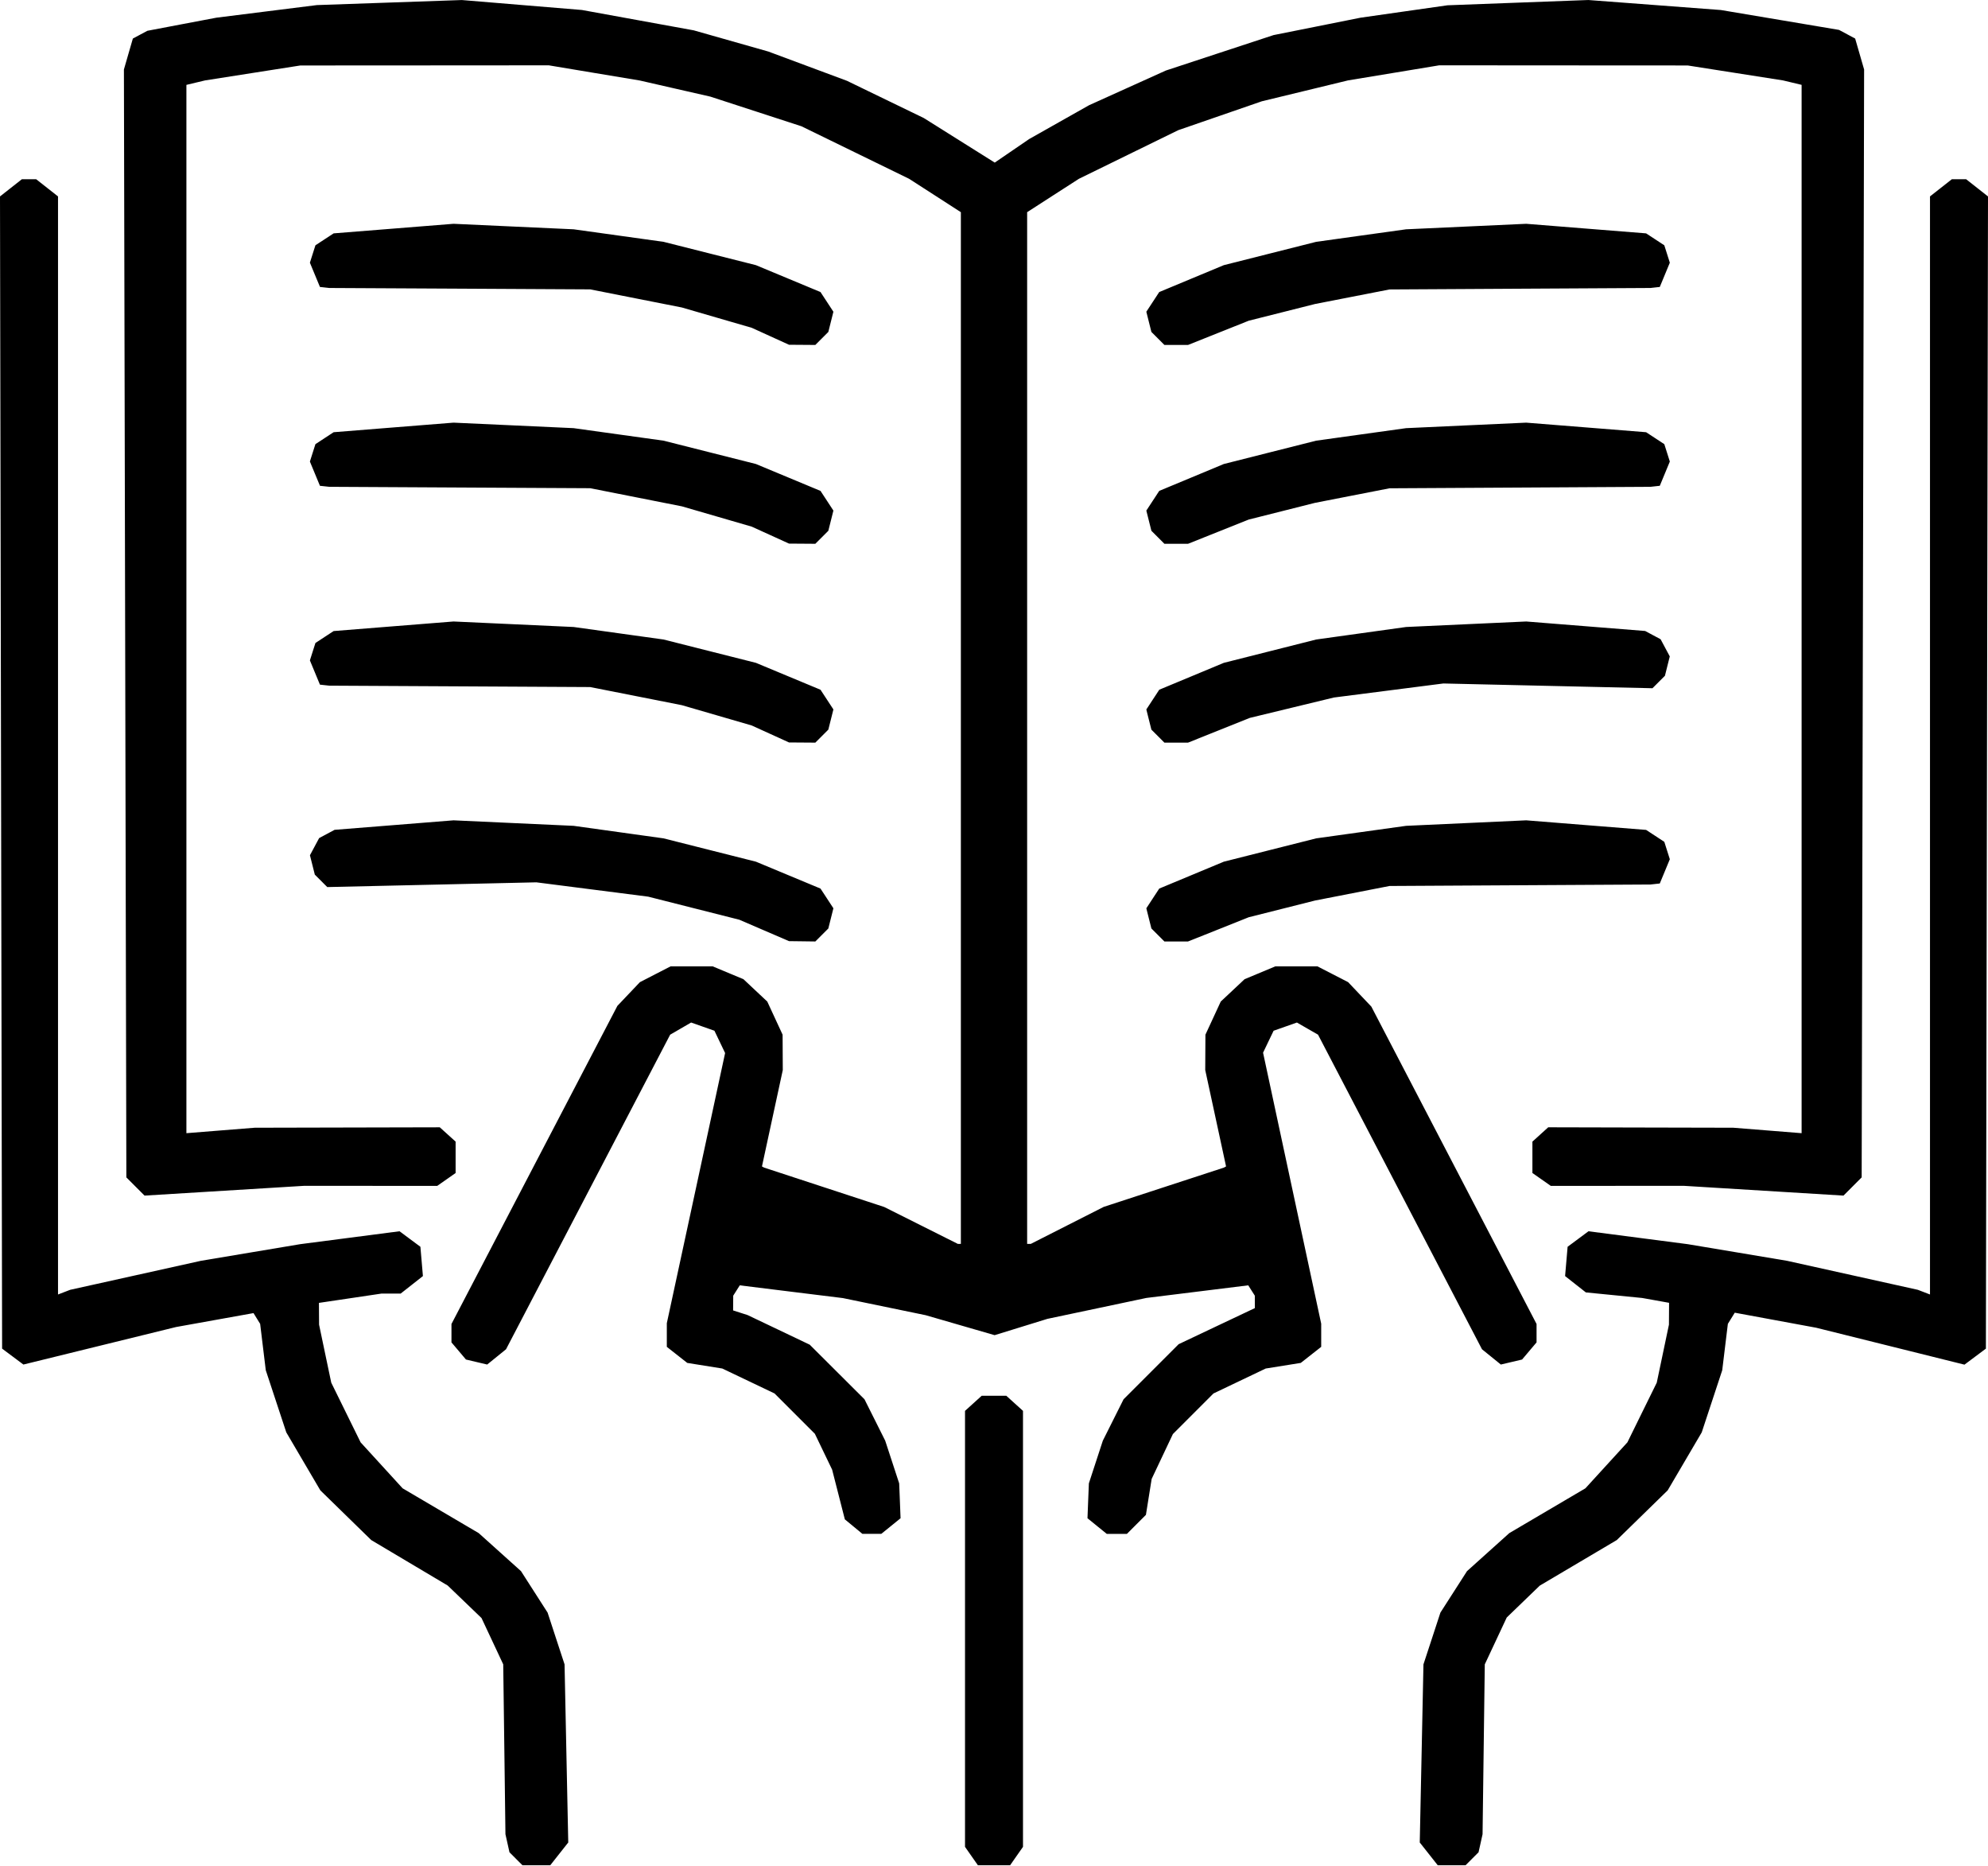
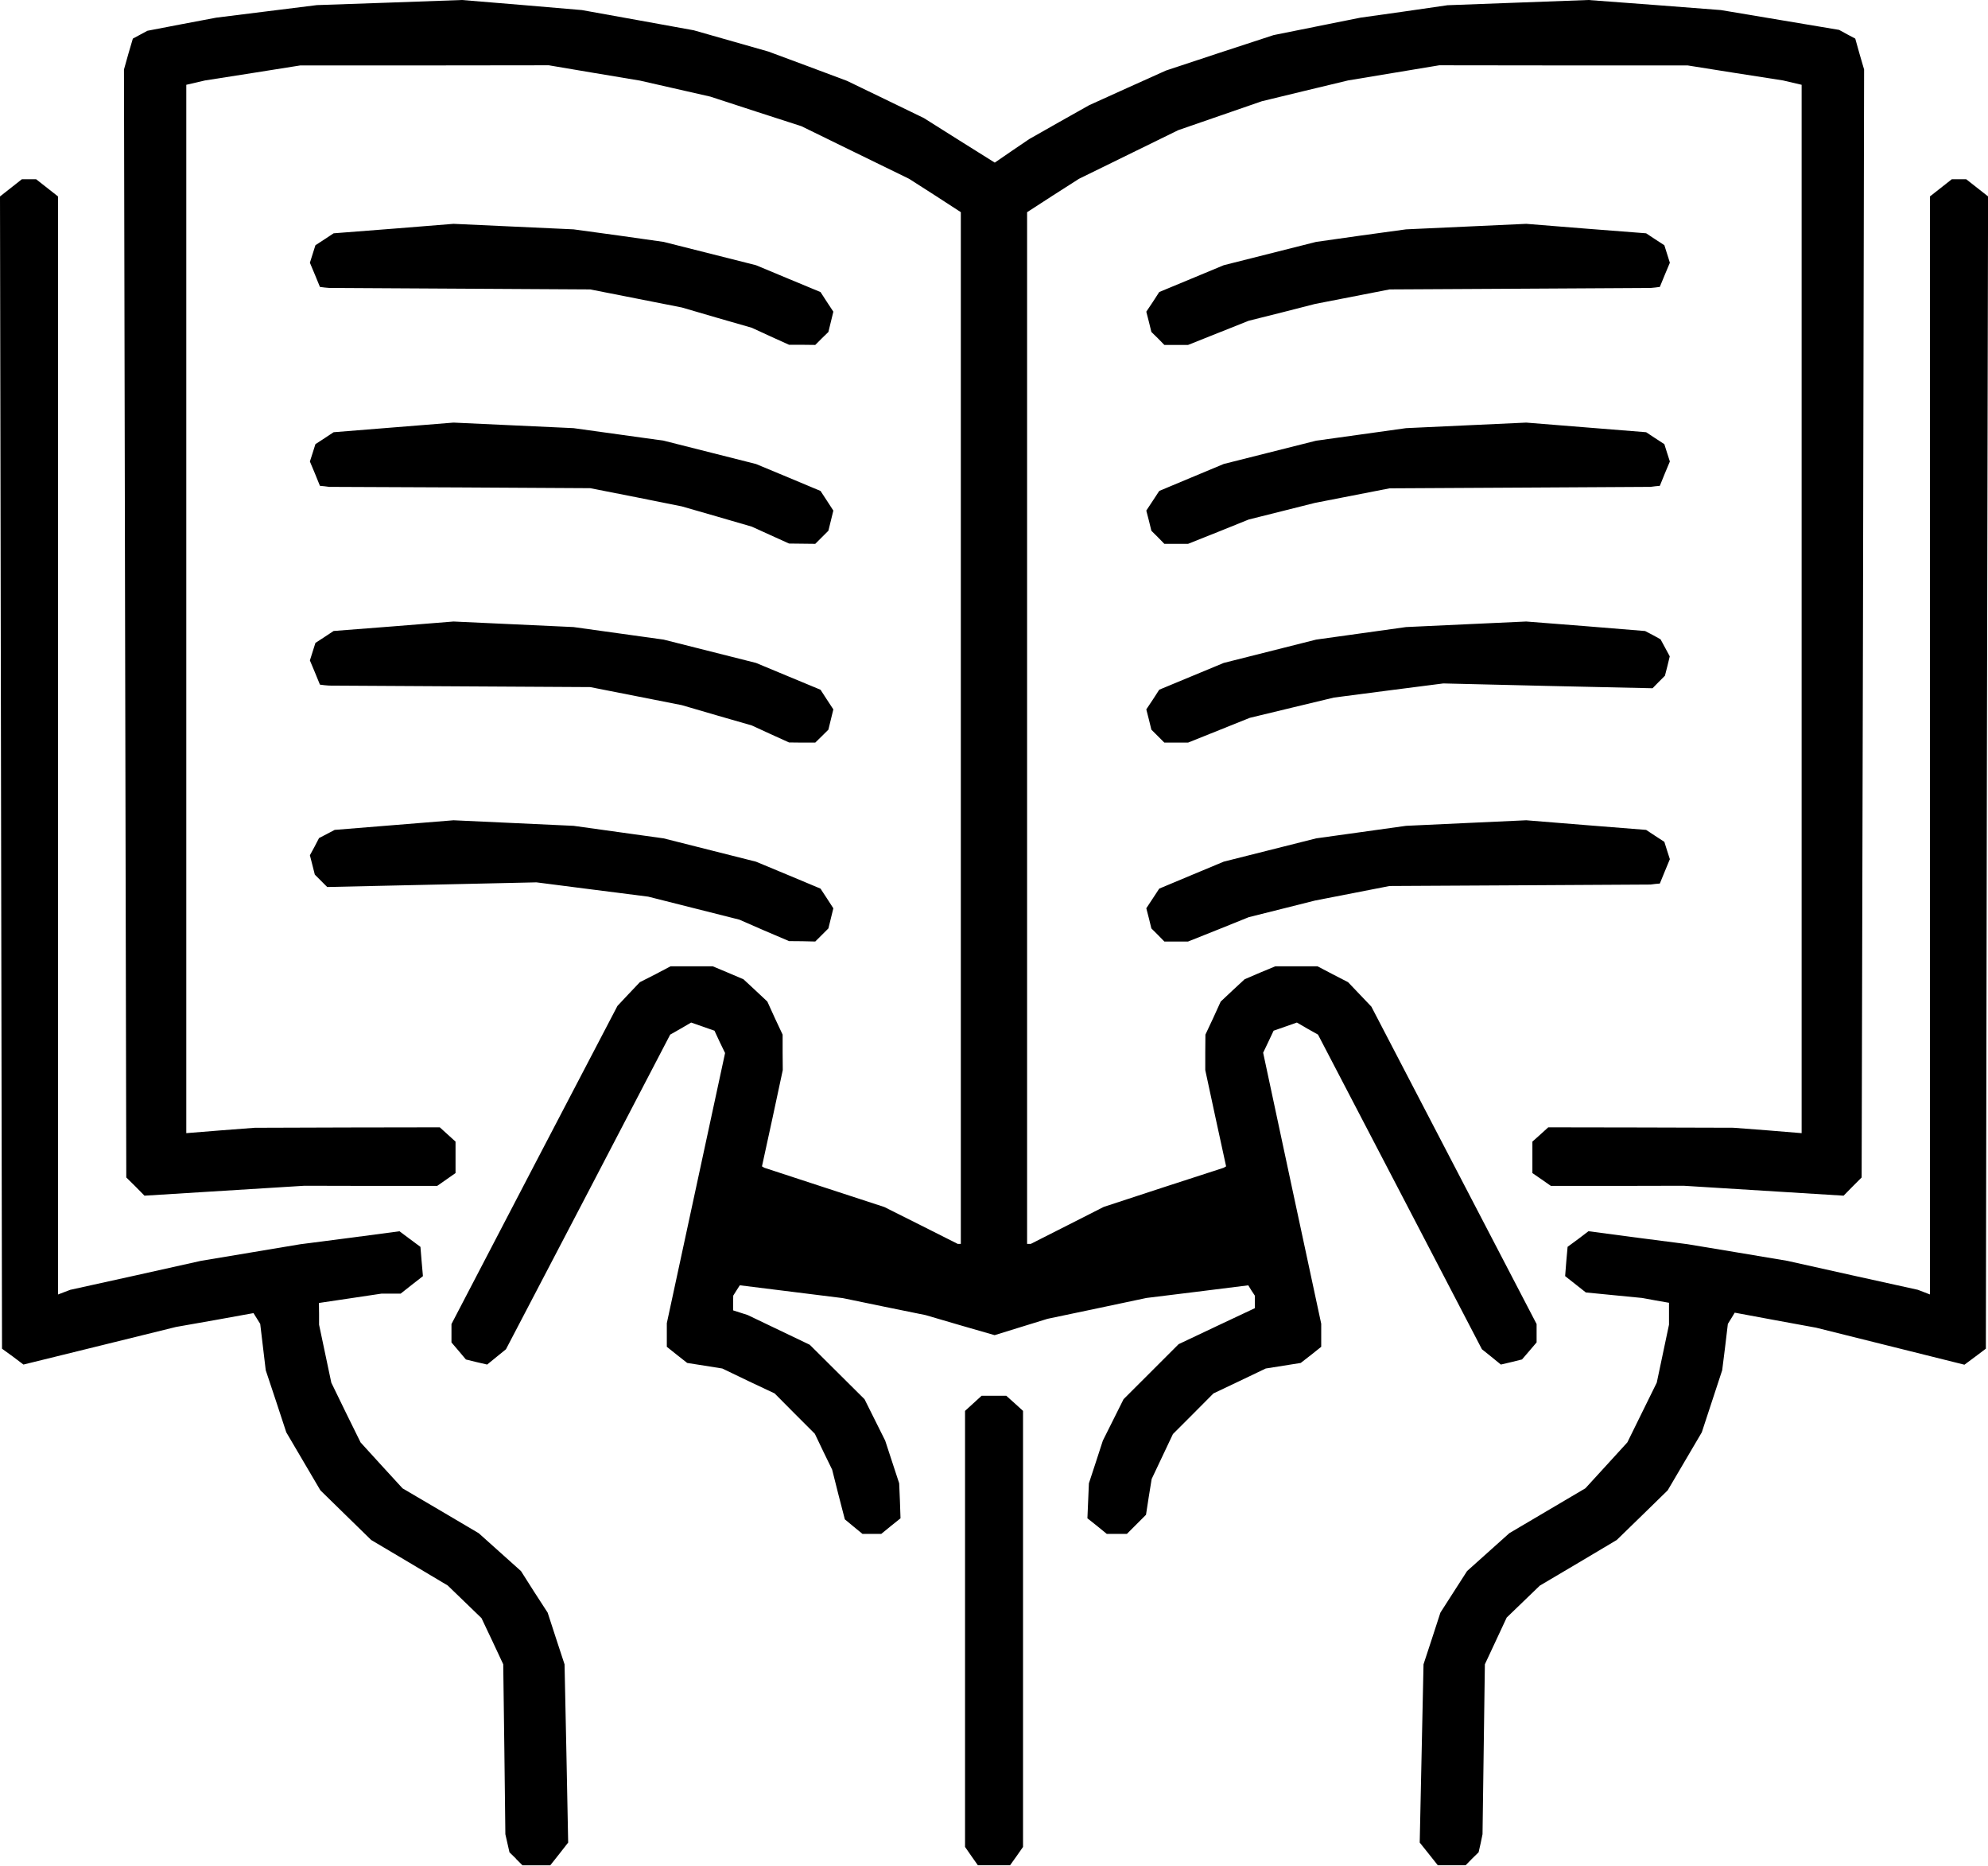
- <svg xmlns="http://www.w3.org/2000/svg" xml:space="preserve" width="640.017" height="600.357" viewBox="0 0 169.338 158.844">
-   <path d="m64.49 212.57-.554-.554-.171-.77-.171-.768-.094-7.232-.095-7.232-.924-1.972-.925-1.971-1.441-1.386-1.442-1.385-3.255-1.935-3.255-1.935-2.168-2.116-2.168-2.117-1.451-2.47-1.45-2.469-.874-2.646-.873-2.646-.24-1.974-.239-1.974-.283-.458-.283-.459-3.3.593-3.298.593-6.5 1.597-6.502 1.598-.907-.678-.908-.678-.09-49.06-.089-49.059.931-.732.931-.732h1.22l.93.731.93.731v93.511l.518-.199.517-.199 5.568-1.235 5.568-1.235 4.233-.709 4.233-.709 4.227-.549 4.226-.55.889.662.889.66.107 1.248.107 1.247-.948.746-.949.746h-1.64l-2.66.396-2.66.395.006.928.006.927.518 2.47.519 2.469 1.25 2.541 1.251 2.542 1.789 1.957 1.788 1.957 3.242 1.908 3.242 1.908 1.8 1.618 1.8 1.618 1.133 1.766 1.133 1.765.722 2.205.723 2.204.157 7.584.158 7.585-.767.97-.766.97h-2.368l-.554-.553zm38.8-.23-.55-.785v-37.128l.71-.642.71-.643h2.099l.71.643.71.642v37.128l-.55.784-.548.784H103.838zm38.952-.187-.767-.97.158-7.585.157-7.584.723-2.204.722-2.205 1.133-1.765 1.133-1.766 1.8-1.618 1.8-1.618 3.242-1.908 3.242-1.908 1.788-1.957 1.789-1.957 1.25-2.542 1.251-2.541.519-2.47.518-2.47.006-.93.006-.93-1.146-.207-1.147-.205-2.398-.237-2.397-.237-.885-.695-.884-.696.107-1.247.107-1.248.889-.66.889-.661 4.226.549 4.227.55 4.233.708 4.233.71 5.568 1.234 5.568 1.235.517.199.518.199V71.005l.93-.731.93-.731h1.22l.93.732.931.732-.089 49.06-.09 49.06-.913.682-.913.682-6.319-1.573-6.318-1.572-3.464-.64-3.465-.64-.294.476-.294.476-.24 1.974-.239 1.974-.873 2.646-.873 2.646-1.451 2.47-1.45 2.469-2.169 2.117-2.168 2.116-3.28 1.94-3.28 1.94-1.406 1.357-1.406 1.357-.935 1.995-.935 1.995-.095 7.232-.094 7.232-.17.769-.172.769-.554.554-.553.553h-2.368zm-48.99-27.87-.748-.617-.541-2.116-.542-2.117-.736-1.528-.735-1.527-1.717-1.717-1.716-1.716-2.225-1.062-2.226-1.062-1.493-.239-1.493-.239-.87-.684-.87-.684v-2.014l2.483-11.504 2.482-11.503-.455-.95-.455-.949-.993-.35-.993-.349-.893.518-.892.517-6.99 13.395-6.99 13.395-.802.65-.803.65-.904-.213-.905-.214-.617-.73-.617-.729V167.028l7.066-13.545 7.067-13.545.959-1.01.96-1.01 1.308-.674 1.309-.673H81.243l1.312.548 1.312.547 1.014.952 1.015.951.653 1.411.653 1.411.008 1.506.008 1.505-.887 4.104-.887 4.105.093.05.094.051 5.115 1.677 5.115 1.677 3.133 1.57 3.132 1.57h.261V72.348l-2.204-1.422-2.205-1.421-4.586-2.237-4.586-2.237-3.88-1.262-3.881-1.263-2.999-.684-2.998-.685-3.881-.647-3.88-.648-10.584.007-10.583.006-4.057.636-4.057.636-.794.19-.794.19v89.273l2.91-.233 2.911-.232 7.882-.018 7.88-.018.674.61.674.609v2.673l-.784.549-.784.549-5.654-.004-5.655-.004-6.81.417-6.809.417-.775-.775-.775-.776-.104-47.174-.104-47.174.38-1.317.382-1.317.618-.331.618-.33 2.94-.559 2.941-.557 4.279-.537 4.278-.536 6.173-.215 6.174-.215 5.115.424 5.116.423 4.762.867 4.763.867 3.175.902 3.175.902 3.351 1.247 3.351 1.247 3.272 1.585 3.272 1.585 3.02 1.897 3.022 1.897 1.468-1.004 1.469-1.004 2.55-1.44 2.55-1.439 3.27-1.477 3.271-1.477 4.586-1.509 4.586-1.508 3.705-.74 3.704-.741 3.704-.529 3.704-.528 5.997-.225 5.998-.224 5.644.426 5.644.426 5.032.846 5.032.847.689.368.688.369.381 1.317.381 1.317-.104 47.174-.104 47.174-.775.776-.775.775-6.81-.417-6.81-.417-5.654.004-5.654.004-.784-.55-.784-.548v-2.673l.674-.61.673-.61 7.881.019 7.882.018 2.91.232 2.91.233V61.505l-.793-.19-.794-.189-4.057-.636-4.057-.636-10.583-.006-10.583-.007-3.881.642-3.88.64-3.676.892-3.676.89-3.556 1.229-3.556 1.228-4.234 2.071-4.233 2.072-2.205 1.42-2.205 1.422v87.86h.313l3.107-1.577 3.107-1.576 5.115-1.671 5.115-1.67.094-.051.093-.051-.887-4.105-.887-4.104.008-1.505.008-1.506.653-1.41.653-1.412 1.015-.951 1.014-.952 1.312-.547 1.312-.548H132.756l1.308.673 1.309.673.989 1.042.989 1.041 7.037 13.514 7.036 13.514V168.595l-.617.73-.617.73-.905.213-.904.213-.802-.65-.803-.65-6.983-13.395-6.983-13.395-.9-.517-.899-.518-.993.35-.993.35-.449.934-.448.935 2.476 11.54 2.476 11.539v1.971l-.87.684-.87.684-1.493.239-1.493.239-2.226 1.062-2.225 1.062-1.728 1.728-1.728 1.728-.904 1.91-.904 1.911-.245 1.53-.244 1.53-.81.81-.809.81h-1.717l-.822-.666-.82-.665.058-1.484.06-1.485.595-1.82.595-1.818.883-1.762.883-1.762 2.346-2.346 2.346-2.346 3.245-1.537 3.246-1.536-.002-.53-.002-.529-.28-.44-.279-.44-4.34.538-4.34.537-4.21.89-4.212.889-2.25.695-2.251.695-2.937-.85-2.936-.85-3.528-.729-3.528-.729-4.39-.542-4.39-.543-.279.44-.279.44-.005.628-.005.628.618.198.617.198 2.646 1.26 2.646 1.262 2.331 2.324 2.332 2.325.883 1.762.882 1.762.596 1.819.595 1.819.06 1.485.058 1.484-.82.665-.822.665H94l-.747-.617zm-7.622-50.77-2.116-.912-3.88-.982-3.881-.982-4.763-.61-4.762-.61-8.906.202-8.906.202-.53-.53-.53-.53-.208-.825-.207-.825.391-.73.391-.73.659-.353.658-.352 5.066-.404 5.066-.405 5.115.235 5.116.234 3.83.533 3.83.534 3.933.993 3.934.993 2.75 1.145 2.75 1.145.55.839.549.839-.216.86-.216.86-.553.553-.554.554-1.122-.015-1.12-.014-2.118-.912zm33.54.387-.554-.554-.216-.86-.215-.86.55-.838.549-.839 2.75-1.145 2.75-1.145 3.933-.993 3.934-.993 3.83-.534 3.83-.533 5.115-.234 5.116-.235 5.106.408 5.107.407.776.508.775.509.235.74.235.741-.427 1.033-.428 1.032-.398.044-.398.044-11.113.062-11.112.063-3.175.62-3.175.62-2.822.712-2.823.711-2.584 1.032-2.584 1.03h-2.013zm-33.01-17.117-1.588-.723-2.975-.865-2.976-.864-3.903-.772-3.904-.771-11.113-.06-11.112-.059-.398-.043-.399-.044-.427-1.032-.428-1.033.235-.74.236-.742.775-.508.776-.508 5.106-.408 5.107-.407 5.115.234 5.116.235 3.83.533 3.83.533 3.933.994 3.934.993 2.75 1.145 2.75 1.145.55.839.549.838-.216.86-.216.86-.553.554-.554.554-1.122-.008-1.12-.008-1.588-.723zm33.01.184-.554-.554-.216-.86-.215-.86.55-.838.549-.84 2.75-1.144 2.75-1.145 3.933-.993 3.934-.994 3.83-.533 3.83-.533 5.115-.235 5.116-.234 5.066.404 5.066.404.658.353.659.352.39.73.391.731-.207.824-.206.825-.531.53-.53.531-8.906-.202-8.906-.203-4.66.598-4.66.597-3.582.867-3.582.868-2.633 1.054-2.632 1.054h-2.013zM86.16 99.849l-1.588-.722-2.975-.865-2.976-.864-3.903-.772-3.904-.772-11.113-.059-11.112-.06-.398-.043-.399-.043-.427-1.033-.428-1.032.235-.741.236-.741.775-.508.776-.508 5.106-.408 5.107-.407 5.115.234 5.116.235 3.83.533 3.83.533 3.933.993 3.934.994 2.75 1.145 2.75 1.145.55.838.549.84-.216.859-.216.86-.553.554-.554.553-1.122-.008-1.12-.008-1.588-.722zm33.01.184-.554-.553-.216-.86-.215-.86.55-.839.549-.839 2.75-1.144 2.75-1.145 3.933-.994 3.934-.993 3.83-.533 3.83-.533 5.115-.235 5.116-.234 5.106.407 5.107.408.776.508.775.508.235.74.235.742-.427 1.032-.428 1.032-.398.044-.398.044-11.113.063-11.112.062-3.175.62-3.175.62-2.822.712-2.823.711-2.584 1.032-2.584 1.031h-2.013zM86.16 82.916l-1.588-.723-2.975-.864-2.976-.865-3.903-.771-3.904-.772-11.113-.06-11.112-.058-.398-.044-.399-.044-.427-1.032-.428-1.033.235-.74.236-.741.775-.509.776-.508 5.106-.407 5.107-.408 5.115.235 5.116.234 3.83.533 3.83.534 3.933.993 3.934.993 2.75 1.145 2.75 1.145.55.839.549.839-.216.86-.216.86-.553.553-.554.554-1.122-.008-1.12-.008-1.588-.722zm33.01.184-.554-.554-.216-.86-.215-.86.55-.838.549-.839 2.75-1.145 2.75-1.145 3.933-.993 3.934-.993 3.83-.534 3.83-.533 5.115-.234 5.116-.235 5.106.408 5.107.407.776.508.775.509.235.74.235.741-.427 1.033-.428 1.032-.398.044-.398.044-11.113.062-11.112.063-3.175.62-3.175.62-2.822.712-2.823.711-2.584 1.032-2.584 1.031h-2.013z" style="fill:#000;stroke-width:.353" transform="translate(-20.54 -54.279)" />
+ <svg xmlns="http://www.w3.org/2000/svg" width="53.303" height="50">
+   <path d="m13.836 49.824-.176-.172-.11-.484-.027-2.277-.03-2.278-.29-.62-.293-.618-.906-.875-1.024-.61-1.027-.609-.68-.664-.683-.668-.914-1.554-.274-.833-.277-.832-.148-1.242-.18-.289-1.04.188-1.038.183-2.043.504-2.047.504-.285-.215-.29-.21-.027-15.446L0 5.266l.586-.461h.383l.586.46V34.7l.328-.125 1.75-.386 1.754-.391 2.664-.445 1.332-.172 1.328-.176.281.21.281.208.032.39.035.395-.3.234-.298.235h-.515l-.836.125-.84.125.004.293v.289l.328 1.554.39.801.395.801.562.617.563.614 1.023.601 1.02.602 1.133 1.015.355.559.36.555.226.695.227.691.05 2.387.047 2.39-.238.305-.242.305h-.746l-.176-.176Zm12.21-.07-.171-.246V37.82l.445-.406h.66l.227.203.223.203v11.688l-.172.246-.176.246h-.863Zm12.263-.059-.243-.304.051-2.391.051-2.387.227-.691.226-.695.356-.555.359-.559 1.133-1.015 2.039-1.203.562-.614.563-.617.789-1.602.328-1.554v-.586l-.36-.063-.359-.066-.758-.074-.753-.074-.555-.438.031-.395.035-.39.282-.207.277-.211 1.332.176 1.328.172 1.336.222 1.332.223 1.75.39 1.754.387.164.063.16.062V5.266l.586-.461h.387l.586.46-.032 15.442-.027 15.445-.285.215-.29.215-3.976-.992-1.09-.2-1.093-.203-.09.149-.094.152-.074.621-.078.621-.547 1.665-.914 1.554-.684.668-.683.664-1.032.614-1.03.609-.442.426-.446.43-.293.628-.292.625-.063 4.555-.05.242-.055.242-.176.172-.172.176h-.746Zm-15.422-8.773-.235-.195-.172-.664-.168-.668-.234-.48-.23-.481-.54-.54-.538-.542-.704-.332-.699-.336-.469-.075-.472-.074-.274-.215-.273-.218v-.633l1.562-7.242-.144-.297-.14-.301-.626-.219-.281.164-.281.16-2.2 4.22-2.203 4.214-.25.203-.254.207-.285-.066-.285-.07-.191-.227-.196-.23v-.493l2.223-4.265 2.227-4.262.3-.32.301-.317.414-.21.41-.216h1.13l.41.172.414.176.32.297.32.3.203.446.207.441v.477l.004.473-.277 1.293-.281 1.289.03.015.028.02 1.61.527 1.613.527.984.493.985.496h.082V5.687l-.692-.449-.695-.445-1.441-.703-1.446-.707-1.222-.395-1.22-.398-1.89-.43-1.218-.203-1.223-.207-3.332.004H8.05l-1.278.203-1.277.2-.5.116v28.102l.918-.074.918-.07 2.48-.008 2.481-.004.422.383v.843l-.492.344H9.94l-1.777-.004-4.289.266-.242-.246-.246-.242-.032-14.852-.03-14.848.116-.414.122-.414.39-.21.922-.177.926-.175L8.496.137 10.437.07 12.383 0l1.61.133 1.609.137 1.5.27 1.5.272 2 .57 1.054.391 1.055.395 1.027.496 1.032.5.949.598.953.597.46-.316.466-.316.8-.454.805-.453 1.027-.465 1.032-.464 1.441-.477 1.445-.473 1.164-.234L36.48.473l1.165-.164L38.812.14 42.587 0l1.777.133 1.778.137 1.582.265 1.586.266.214.117.22.117.116.414.121.414-.03 14.848-.036 14.852-.242.242-.242.246-4.29-.266-1.78.004h-1.778l-.246-.172-.25-.172v-.843l.215-.192.21-.191 2.481.004 2.48.007.919.07.914.075V2.273l-.5-.117-1.278-.199-1.277-.203h-3.328L38.59 1.75l-2.445.406-1.157.278-1.156.28-1.121.388-1.117.386-2.664 1.305-.696.445-.695.45v27.656h.098l.98-.496.977-.496 1.61-.528 1.612-.523.028-.02.031-.015-.281-1.29-.278-1.292v-.473l.004-.477.207-.441.203-.445.32-.301.321-.297.41-.176.414-.172h1.13l.41.215.41.211.625.656 4.43 8.508v.492l-.196.23-.195.227-.282.07-.285.067-.254-.207-.254-.203-2.195-4.215-2.2-4.219-.284-.16-.282-.164-.625.219-.14.297-.14.293.777 3.633.78 3.632v.618l-.273.218-.277.215-.938.149-.703.336-.699.332-.543.546-.543.543-.57 1.204-.078.48-.074.48-.512.512h-.54l-.257-.21-.262-.208.04-.937.187-.57.187-.575.555-1.11 1.477-1.476 1.023-.484 1.02-.48v-.337l-.09-.136-.086-.14-1.367.171-1.364.168-1.328.281-1.324.278-.707.218-.711.22-.926-.267-.922-.27-1.11-.226-1.112-.23-1.38-.172-1.382-.172-.09.14-.086.137-.004.2v.195l.39.125 1.665.797 1.469 1.46.554 1.11.188.574.187.57.02.47.016.468-.258.207-.258.211h-.504Zm-2.399-15.98-.664-.29-2.445-.617-1.5-.191-1.496-.192-5.61.125-.332-.332-.066-.261-.066-.258.125-.23.12-.231.212-.11.207-.109 3.187-.258 3.219.149 2.414.336 2.477.625.863.359.867.363.172.262.172.266-.133.539-.352.351-.351-.008-.352-.003Zm10.559.12-.176-.175-.066-.27-.07-.27.175-.265.172-.262.867-.363.863-.36 2.477-.624 1.207-.168 1.203-.168 1.614-.075 1.609-.074 1.605.13 1.61.128.242.16.246.16.074.235.074.23-.136.328-.133.325-.125.011-.125.016-3.5.02-3.496.019-2 .39-.887.223-.89.223-.813.328-.813.324h-.636Zm-10.39-5.386-.5-.23-.938-.27-.938-.274-1.226-.242-1.23-.242-3.497-.02-3.5-.02-.125-.01-.125-.016-.133-.325-.136-.324.148-.469.246-.16.242-.16 1.61-.125 1.605-.129 3.219.149 2.414.336 2.477.625.863.359.867.36.172.265.172.262-.067.273-.066.27-.176.175-.176.172h-.351l-.352-.004Zm10.39.058-.176-.175-.066-.27-.07-.273.175-.262.172-.266.867-.36.863-.358 2.477-.625 1.207-.168 1.203-.168 1.614-.075 1.609-.074 1.594.125 1.593.13.207.108.207.114.125.23.122.227-.063.261-.066.258-.168.168-.164.168-2.805-.062-2.805-.067-1.465.188-1.468.191-1.125.27-1.13.273-1.656.664h-.636Zm-10.39-5.39-.5-.227-.938-.273-.938-.27-1.226-.246-1.23-.242-3.497-.02-3.5-.015-.125-.016-.125-.012-.133-.328-.136-.324.074-.23.074-.235.246-.16.242-.16 1.61-.129 1.605-.129 3.219.149 2.414.335 2.477.626.863.359.867.363.172.262.172.265-.133.54-.352.351-.703-.008Zm10.39.058-.176-.175-.066-.27-.07-.27.175-.265.172-.262.867-.363.863-.36 2.477-.624 1.207-.168 1.203-.168 1.614-.075 1.609-.074 1.605.129 1.61.129.242.16.246.16.074.235.074.23-.136.324-.133.328-.125.012-.125.016-3.5.02-3.496.019-2 .39-.887.223-.89.223-.813.328-.813.324h-.636Zm-10.39-5.386-.5-.23-.938-.27-.938-.274L17.055 8l-1.23-.242-3.497-.02-3.5-.02-.125-.011-.125-.016-.133-.324-.136-.324.148-.469.246-.16.242-.16 1.61-.125L12.16 6l3.219.148 1.207.165 1.207.171 2.477.625.863.36.867.36.172.265.172.261-.067.274-.066.27-.176.171-.176.176-.351-.004h-.352Zm10.39.054-.176-.172-.066-.27-.07-.273.175-.261.172-.266.867-.36.863-.359 2.477-.625 1.207-.171 1.203-.165 1.614-.074L40.922 6l1.605.129 1.61.125.242.16.246.16.148.469-.136.324-.133.324-.125.016-.125.012-3.5.02-3.496.019-2 .39-.887.227-.89.223-1.626.648h-.636Zm0 0" />
</svg>
